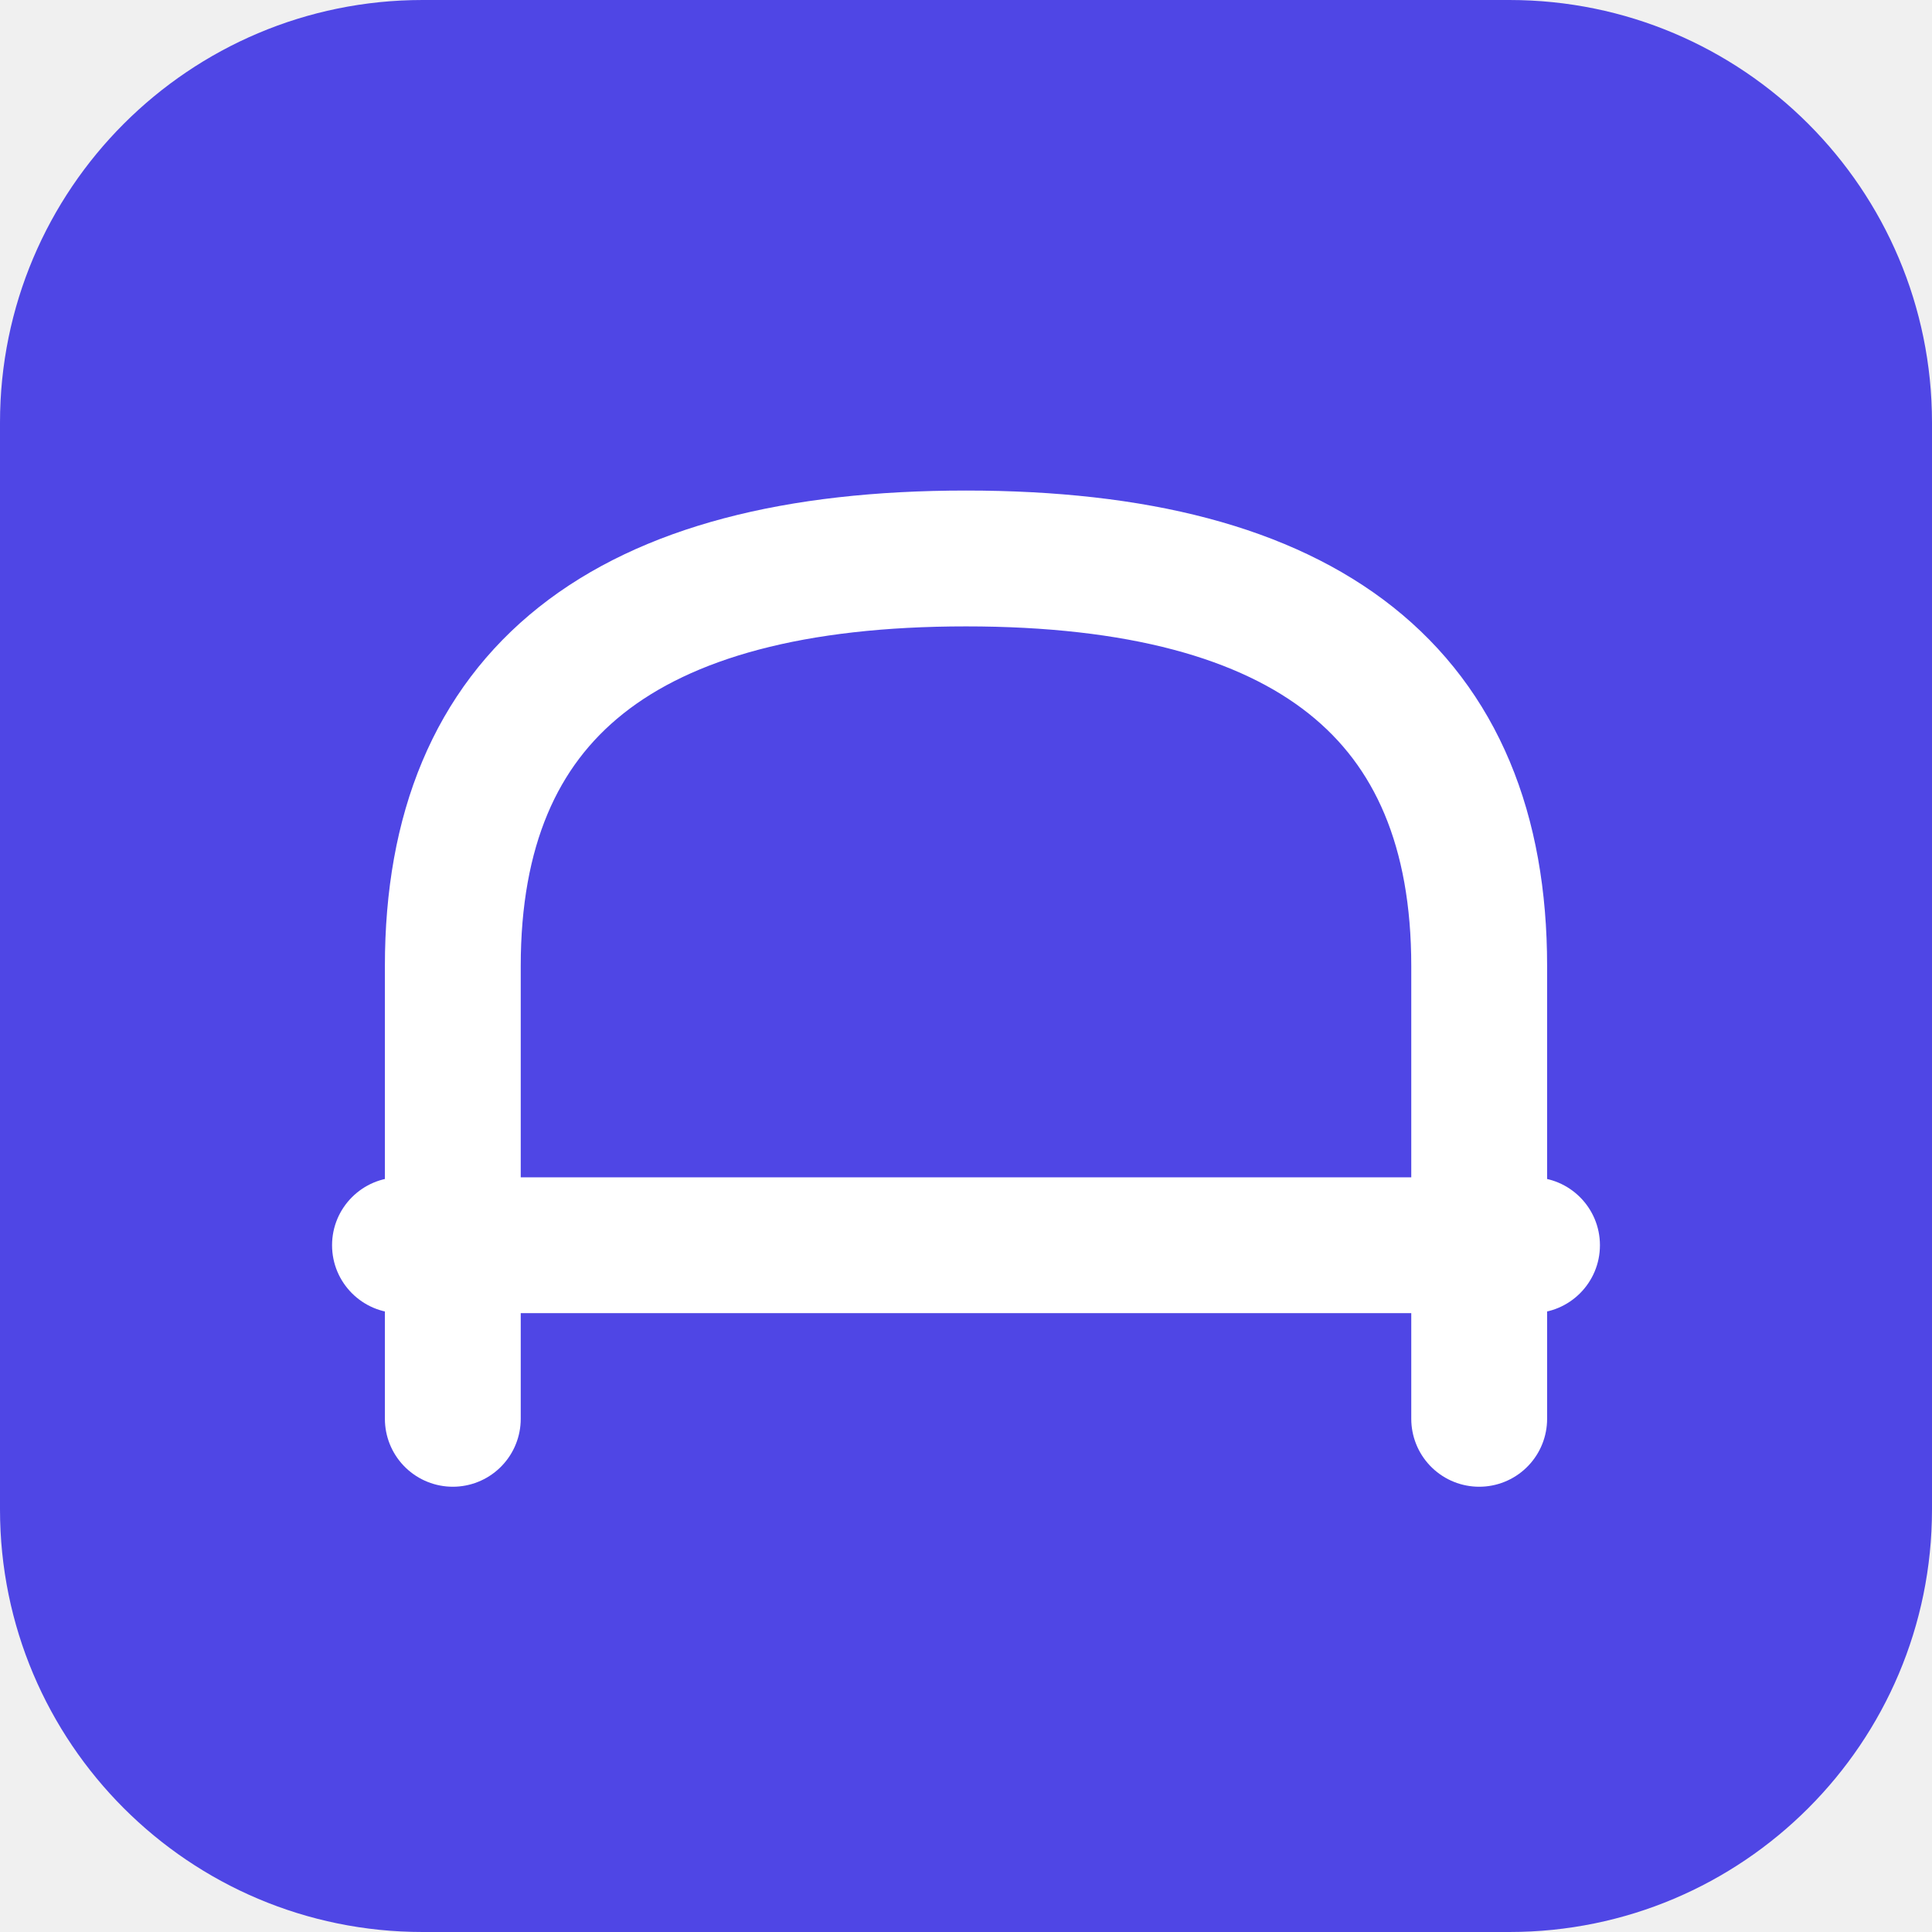
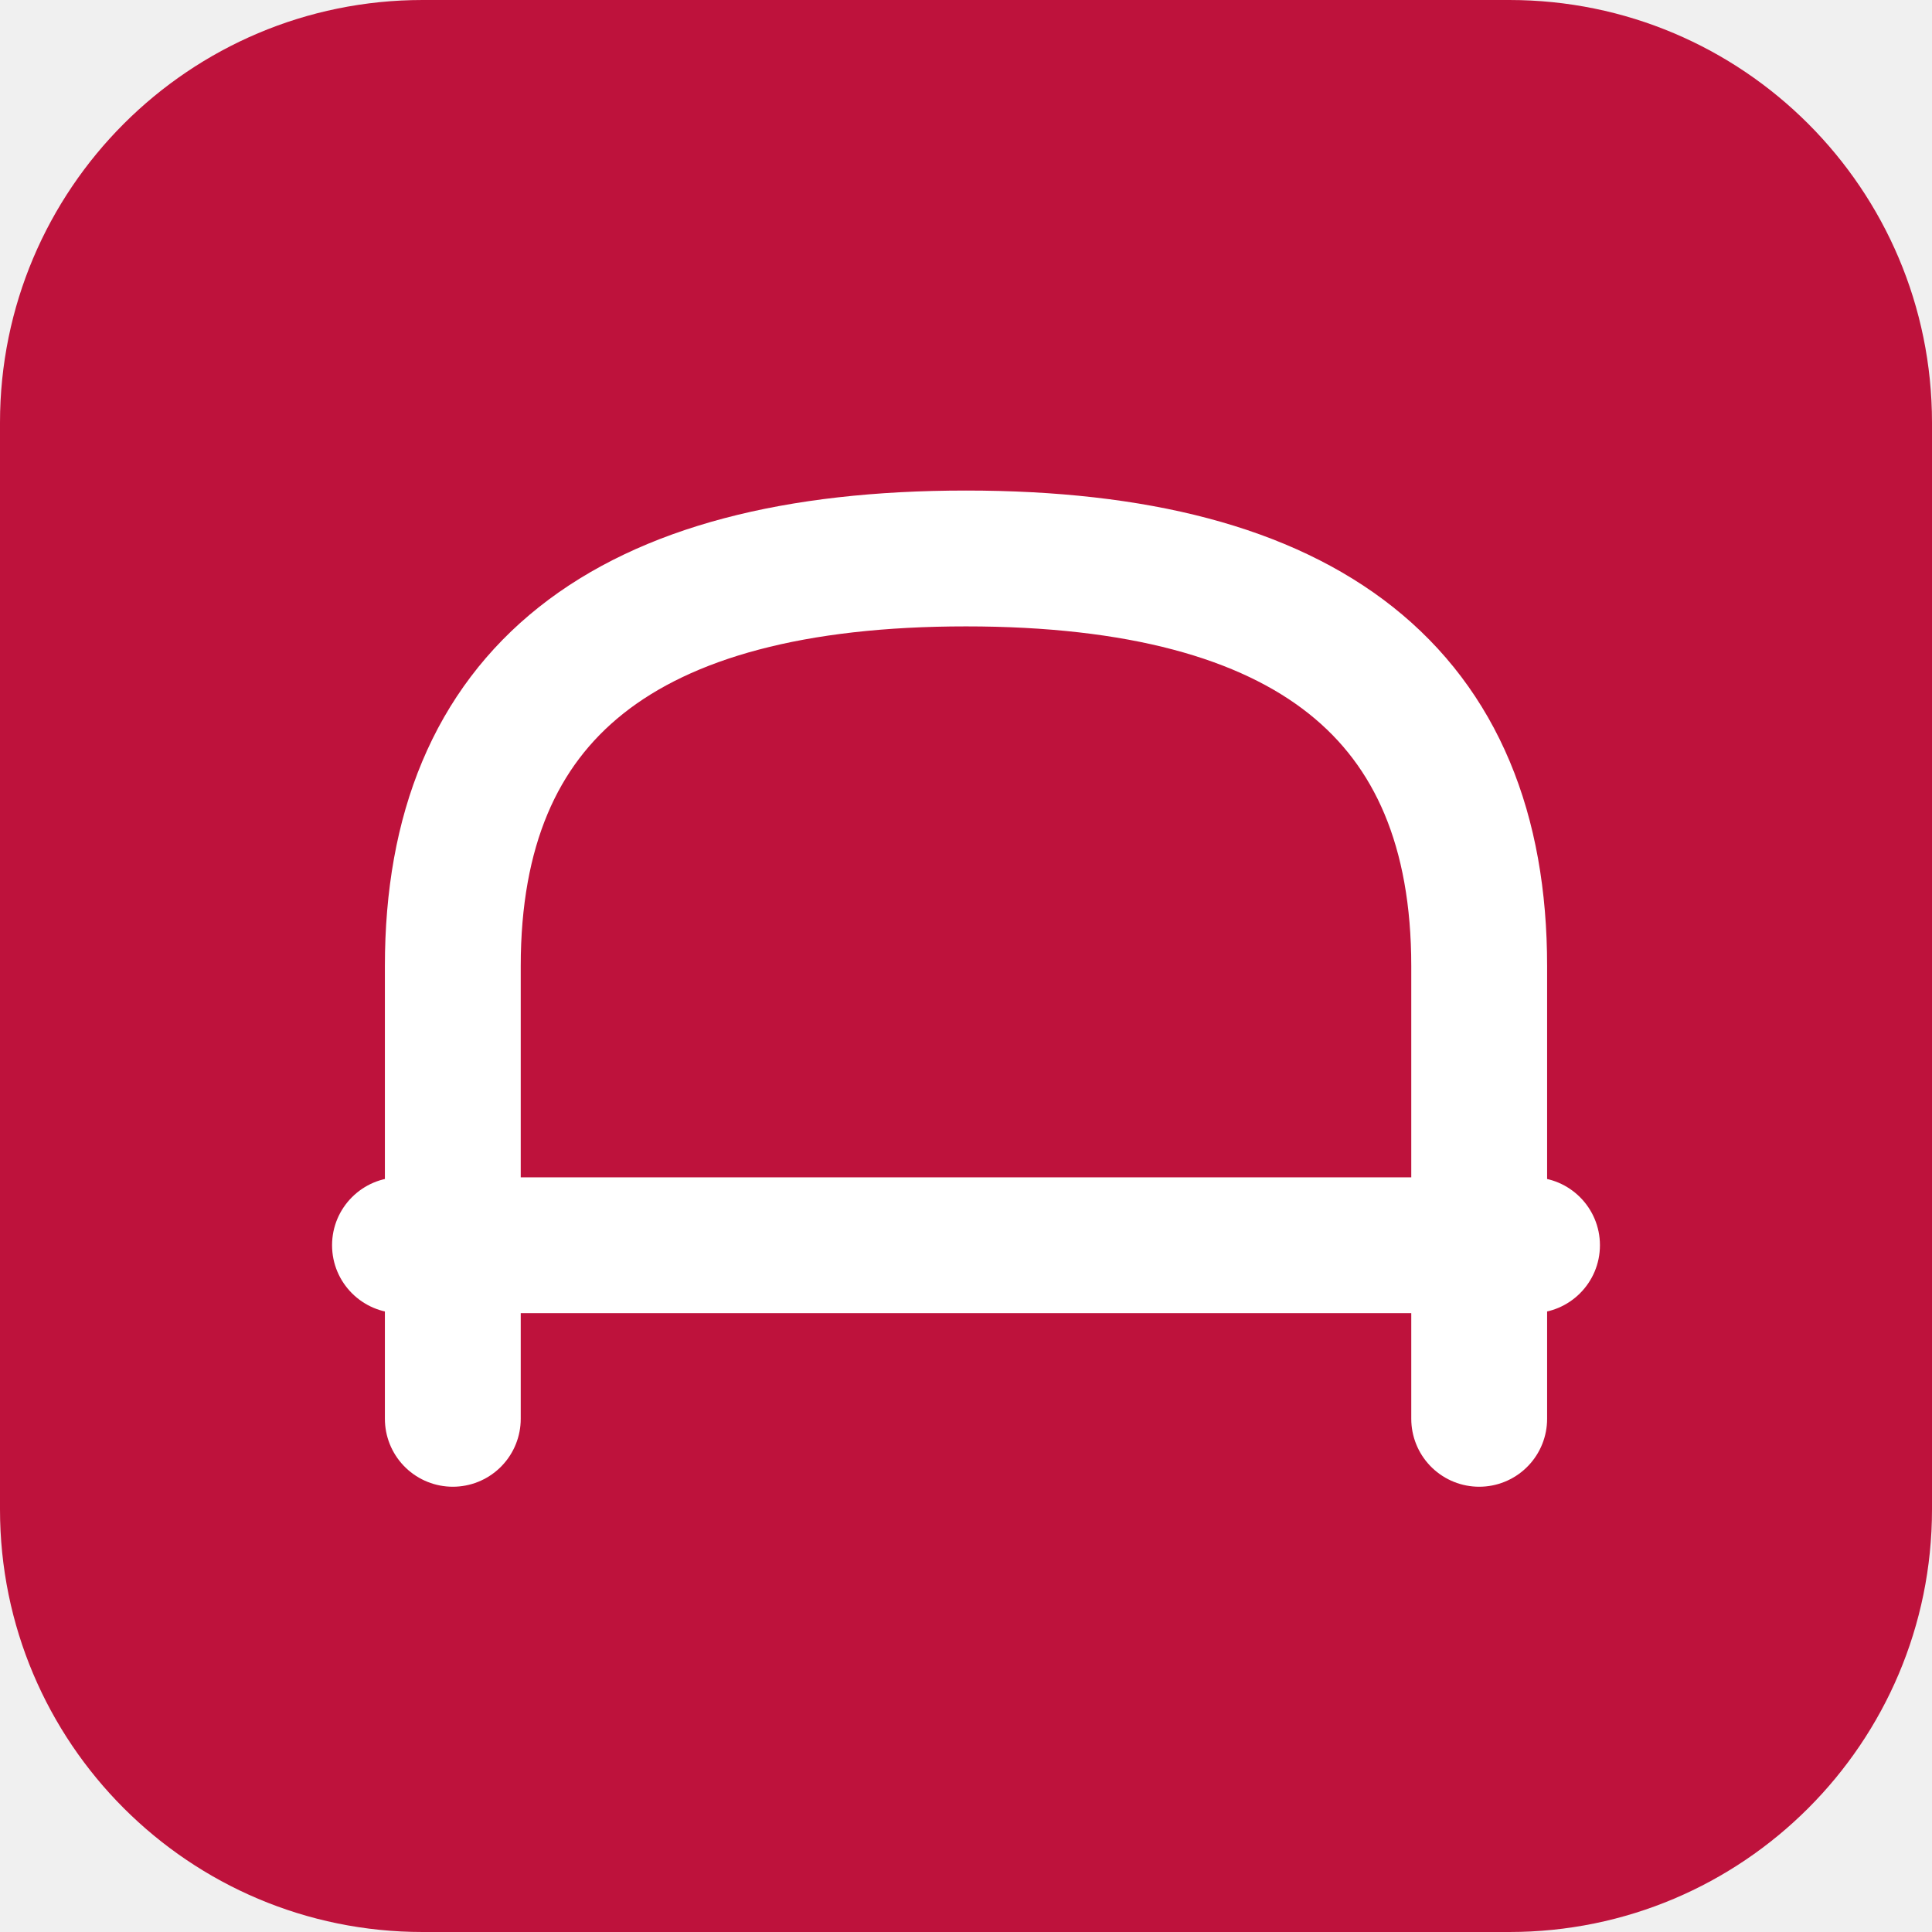
<svg xmlns="http://www.w3.org/2000/svg" viewBox="0 0 128 128" width="128" height="128" role="img" aria-label="Copilot Bridge">
-   <rect width="128" height="128" rx="28" fill="#4f46e5" />
+   <rect width="128" height="128" rx="28" fill="#be123c" />
  <path d="M30 94V64q0-27 34-27t34 27v30" fill="none" stroke="#fff" stroke-width="9" stroke-linecap="round" />
  <rect x="22" y="78" width="84" height="9" rx="4.5" fill="#fff" />
</svg>
